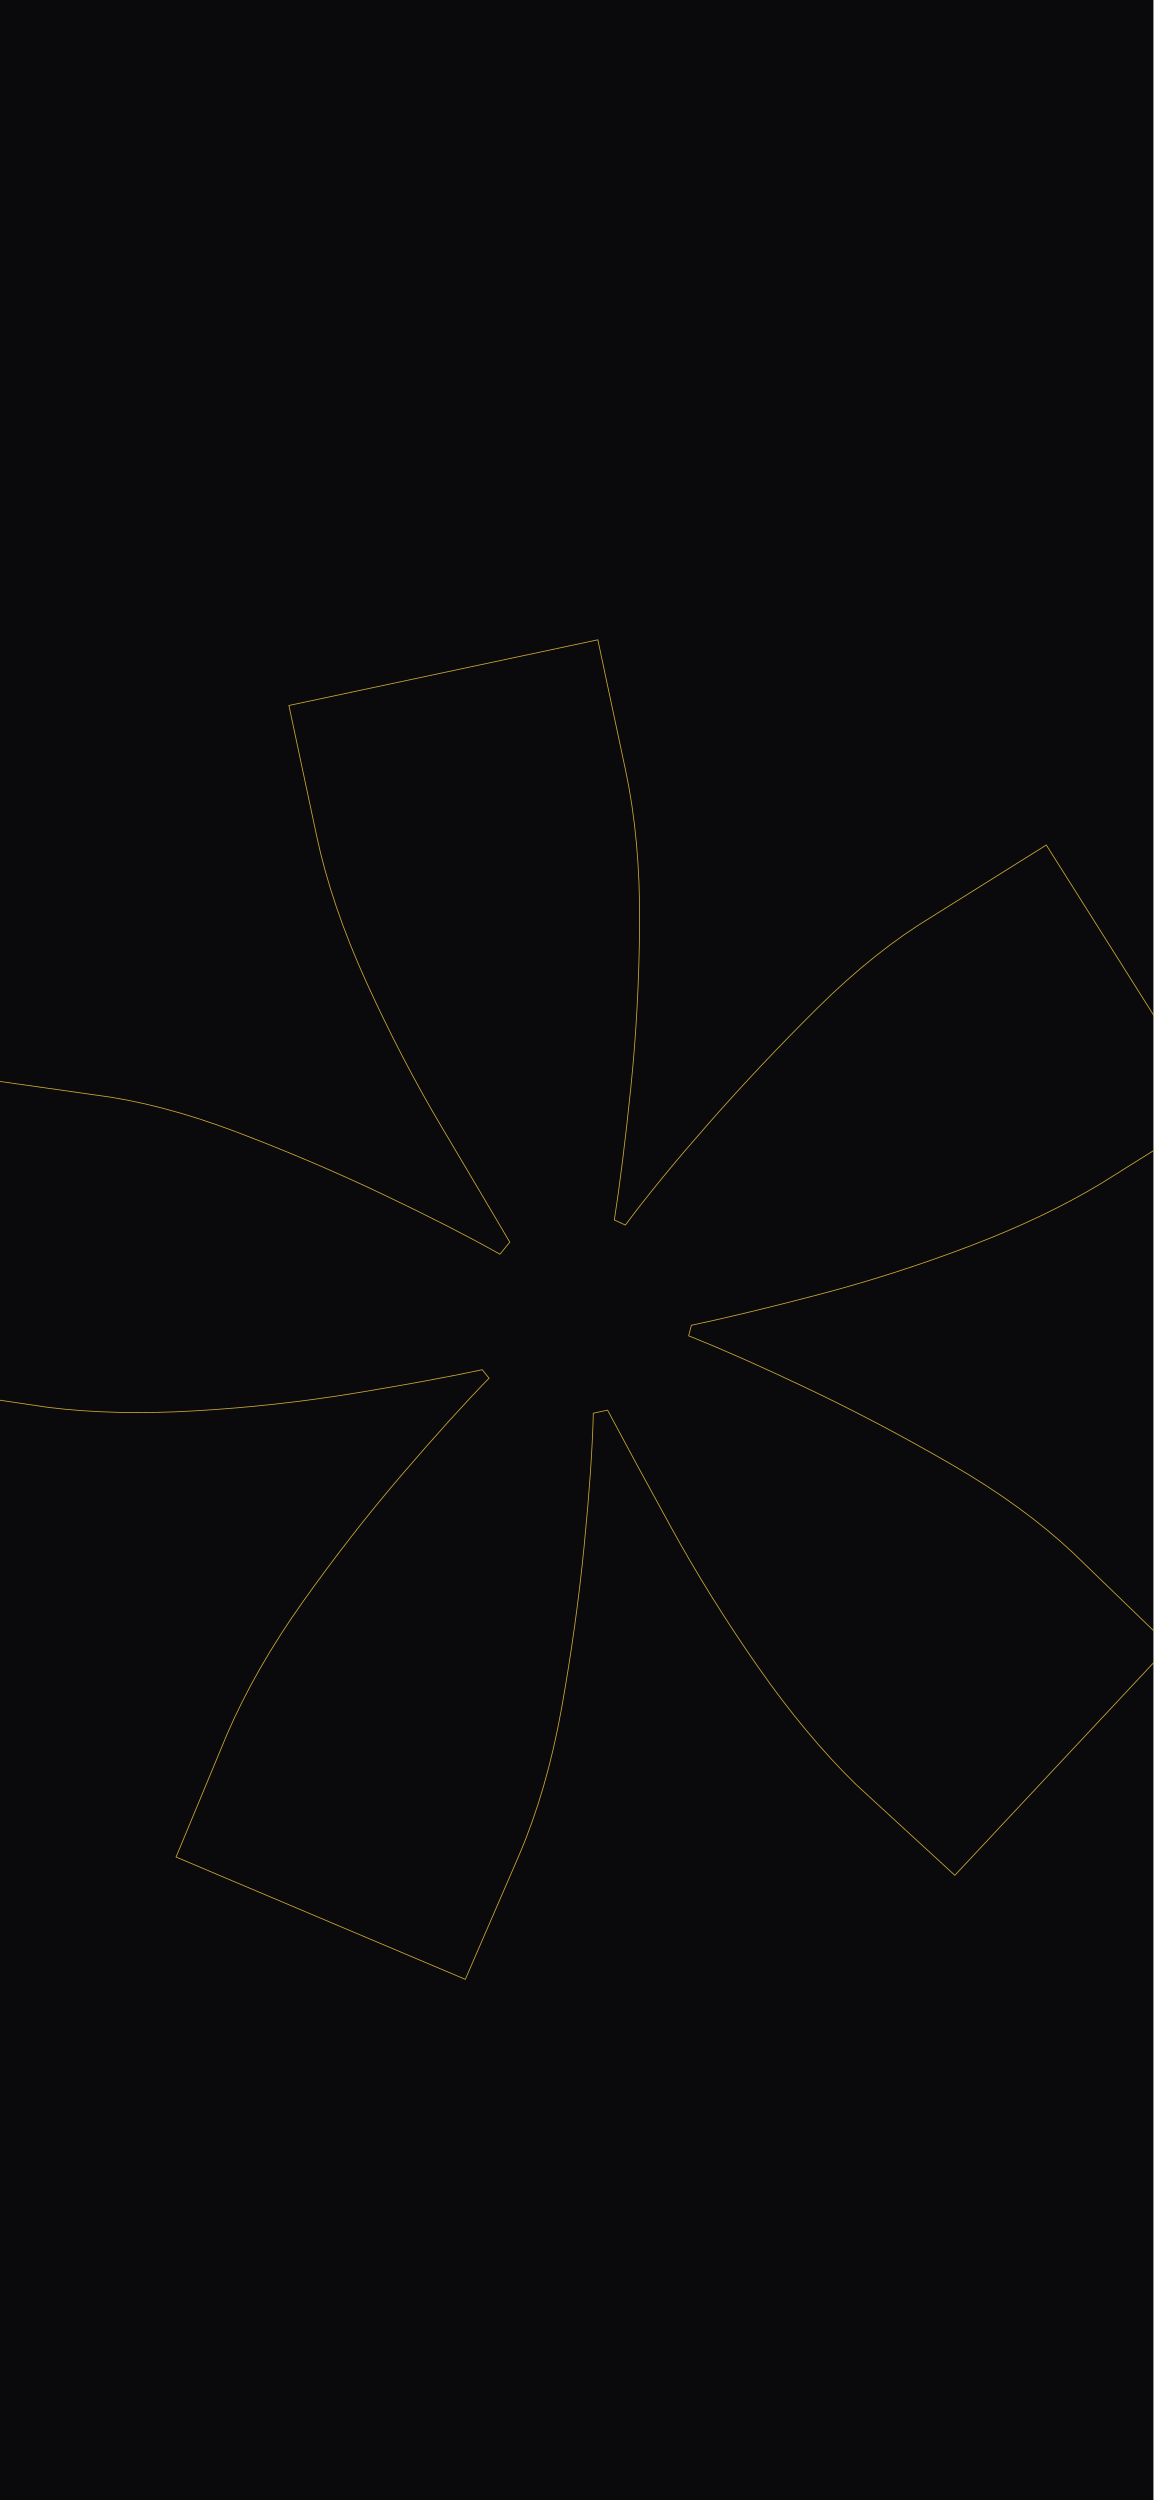
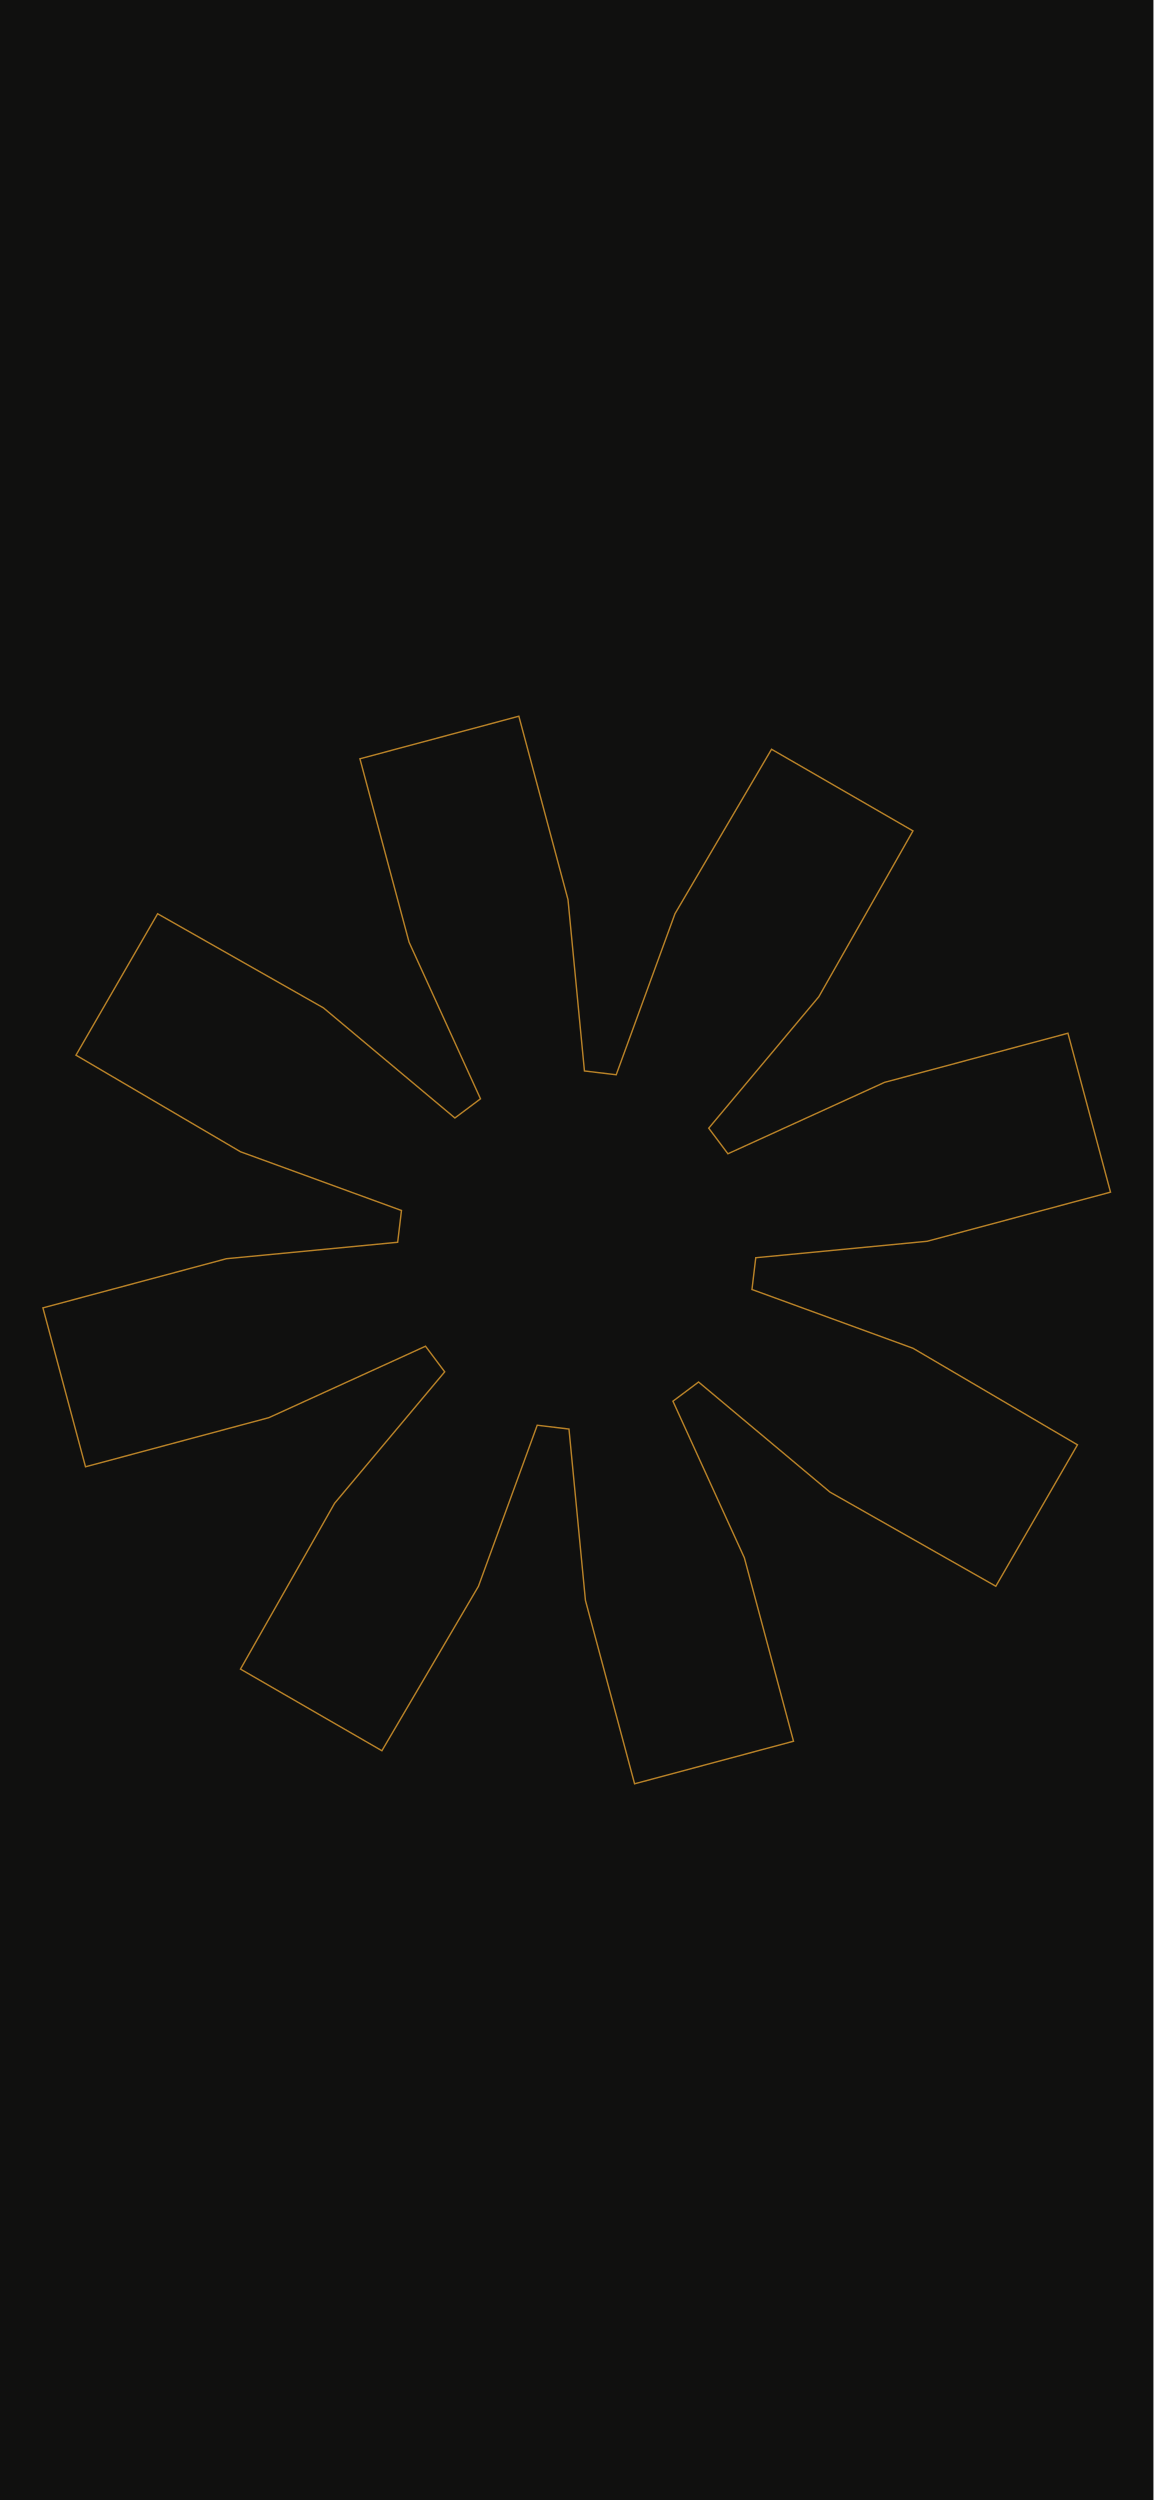
<svg xmlns="http://www.w3.org/2000/svg" width="1290" height="2796" viewBox="0 0 1290 2796">
-   <rect width="1290" height="2796" fill="#0A0A0C" />
-   <g transform="translate(645.0,1453.9) rotate(-12) scale(45.28388) translate(-240.00,-49.14)">
-     <path d="M233.82 64.98 227.46 60.54 229.32 57.84Q230.34 56.4 231.84 55.02Q233.34 53.64 234.87 52.47Q236.4 51.3 237.48 50.58L237.36 50.34Q236.04 50.34 234.12 50.25Q232.2 50.16 230.22 49.86Q228.24 49.56 226.68 49.02L223.62 47.88L226.26 40.56L229.38 41.7Q230.94 42.24 232.62 43.32Q234.3 44.4 235.83 45.57Q237.36 46.74 238.38 47.64L238.68 47.4Q238.26 46.14 237.63 44.28Q237 42.42 236.55 40.38Q236.1 38.34 236.1 36.6V33.3H243.9V36.6Q243.9 38.34 243.45 40.38Q243 42.42 242.4 44.28Q241.8 46.14 241.32 47.4L241.56 47.58Q242.58 46.68 244.11 45.54Q245.64 44.4 247.32 43.32Q249 42.24 250.56 41.7L253.68 40.56L256.38 47.88L253.26 49.02Q251.7 49.56 249.75 49.86Q247.8 50.16 245.91 50.25Q244.02 50.34 242.64 50.34L242.52 50.58Q243.6 51.3 245.13 52.47Q246.66 53.64 248.19 55.02Q249.72 56.4 250.68 57.78L252.54 60.54L246.18 64.98L244.26 62.28Q243.3 60.84 242.49 58.92Q241.68 57 241.11 55.11Q240.54 53.22 240.18 51.96H239.82Q239.52 53.22 238.92 55.11Q238.32 57 237.54 58.92Q236.76 60.84 235.74 62.28Z" fill="none" stroke="#EFC53F" stroke-width="0.02" opacity="0.85" />
+   <rect width="1290" height="2796" fill="#10100F" />
+   <g opacity="0.85" transform="translate(645.00,1398.00) rotate(-15) scale(20.22507) translate(-35.225,62.820)">
+     <path d="M5.885 -58.271V-67.369H16.385L25.772 -65.796L26.43 -67.438L18.669 -72.882L11.267 -80.393L17.652 -86.778L25.163 -79.376L30.607 -71.615L32.249 -72.273L30.676 -81.66V-92.16H39.774V-81.66L38.2 -72.273L39.843 -71.615L45.287 -79.376L52.798 -86.778L59.183 -80.393L51.781 -72.882L44.02 -67.438L44.678 -65.796L54.065 -67.369H64.565V-58.271H54.065L44.678 -59.845L44.02 -58.202L51.781 -52.758L59.183 -45.247L52.798 -38.862L45.287 -46.264L39.843 -54.025L38.2 -53.367L39.774 -43.98V-33.48H30.676V-43.98L32.249 -53.367L30.607 -54.025L25.163 -46.264L17.652 -38.862L11.267 -45.247L18.669 -52.758L26.43 -58.202L25.772 -59.845L16.385 -58.271Z" fill="none" stroke="#D6962C" stroke-width="0.079" />
  </g>
</svg>
